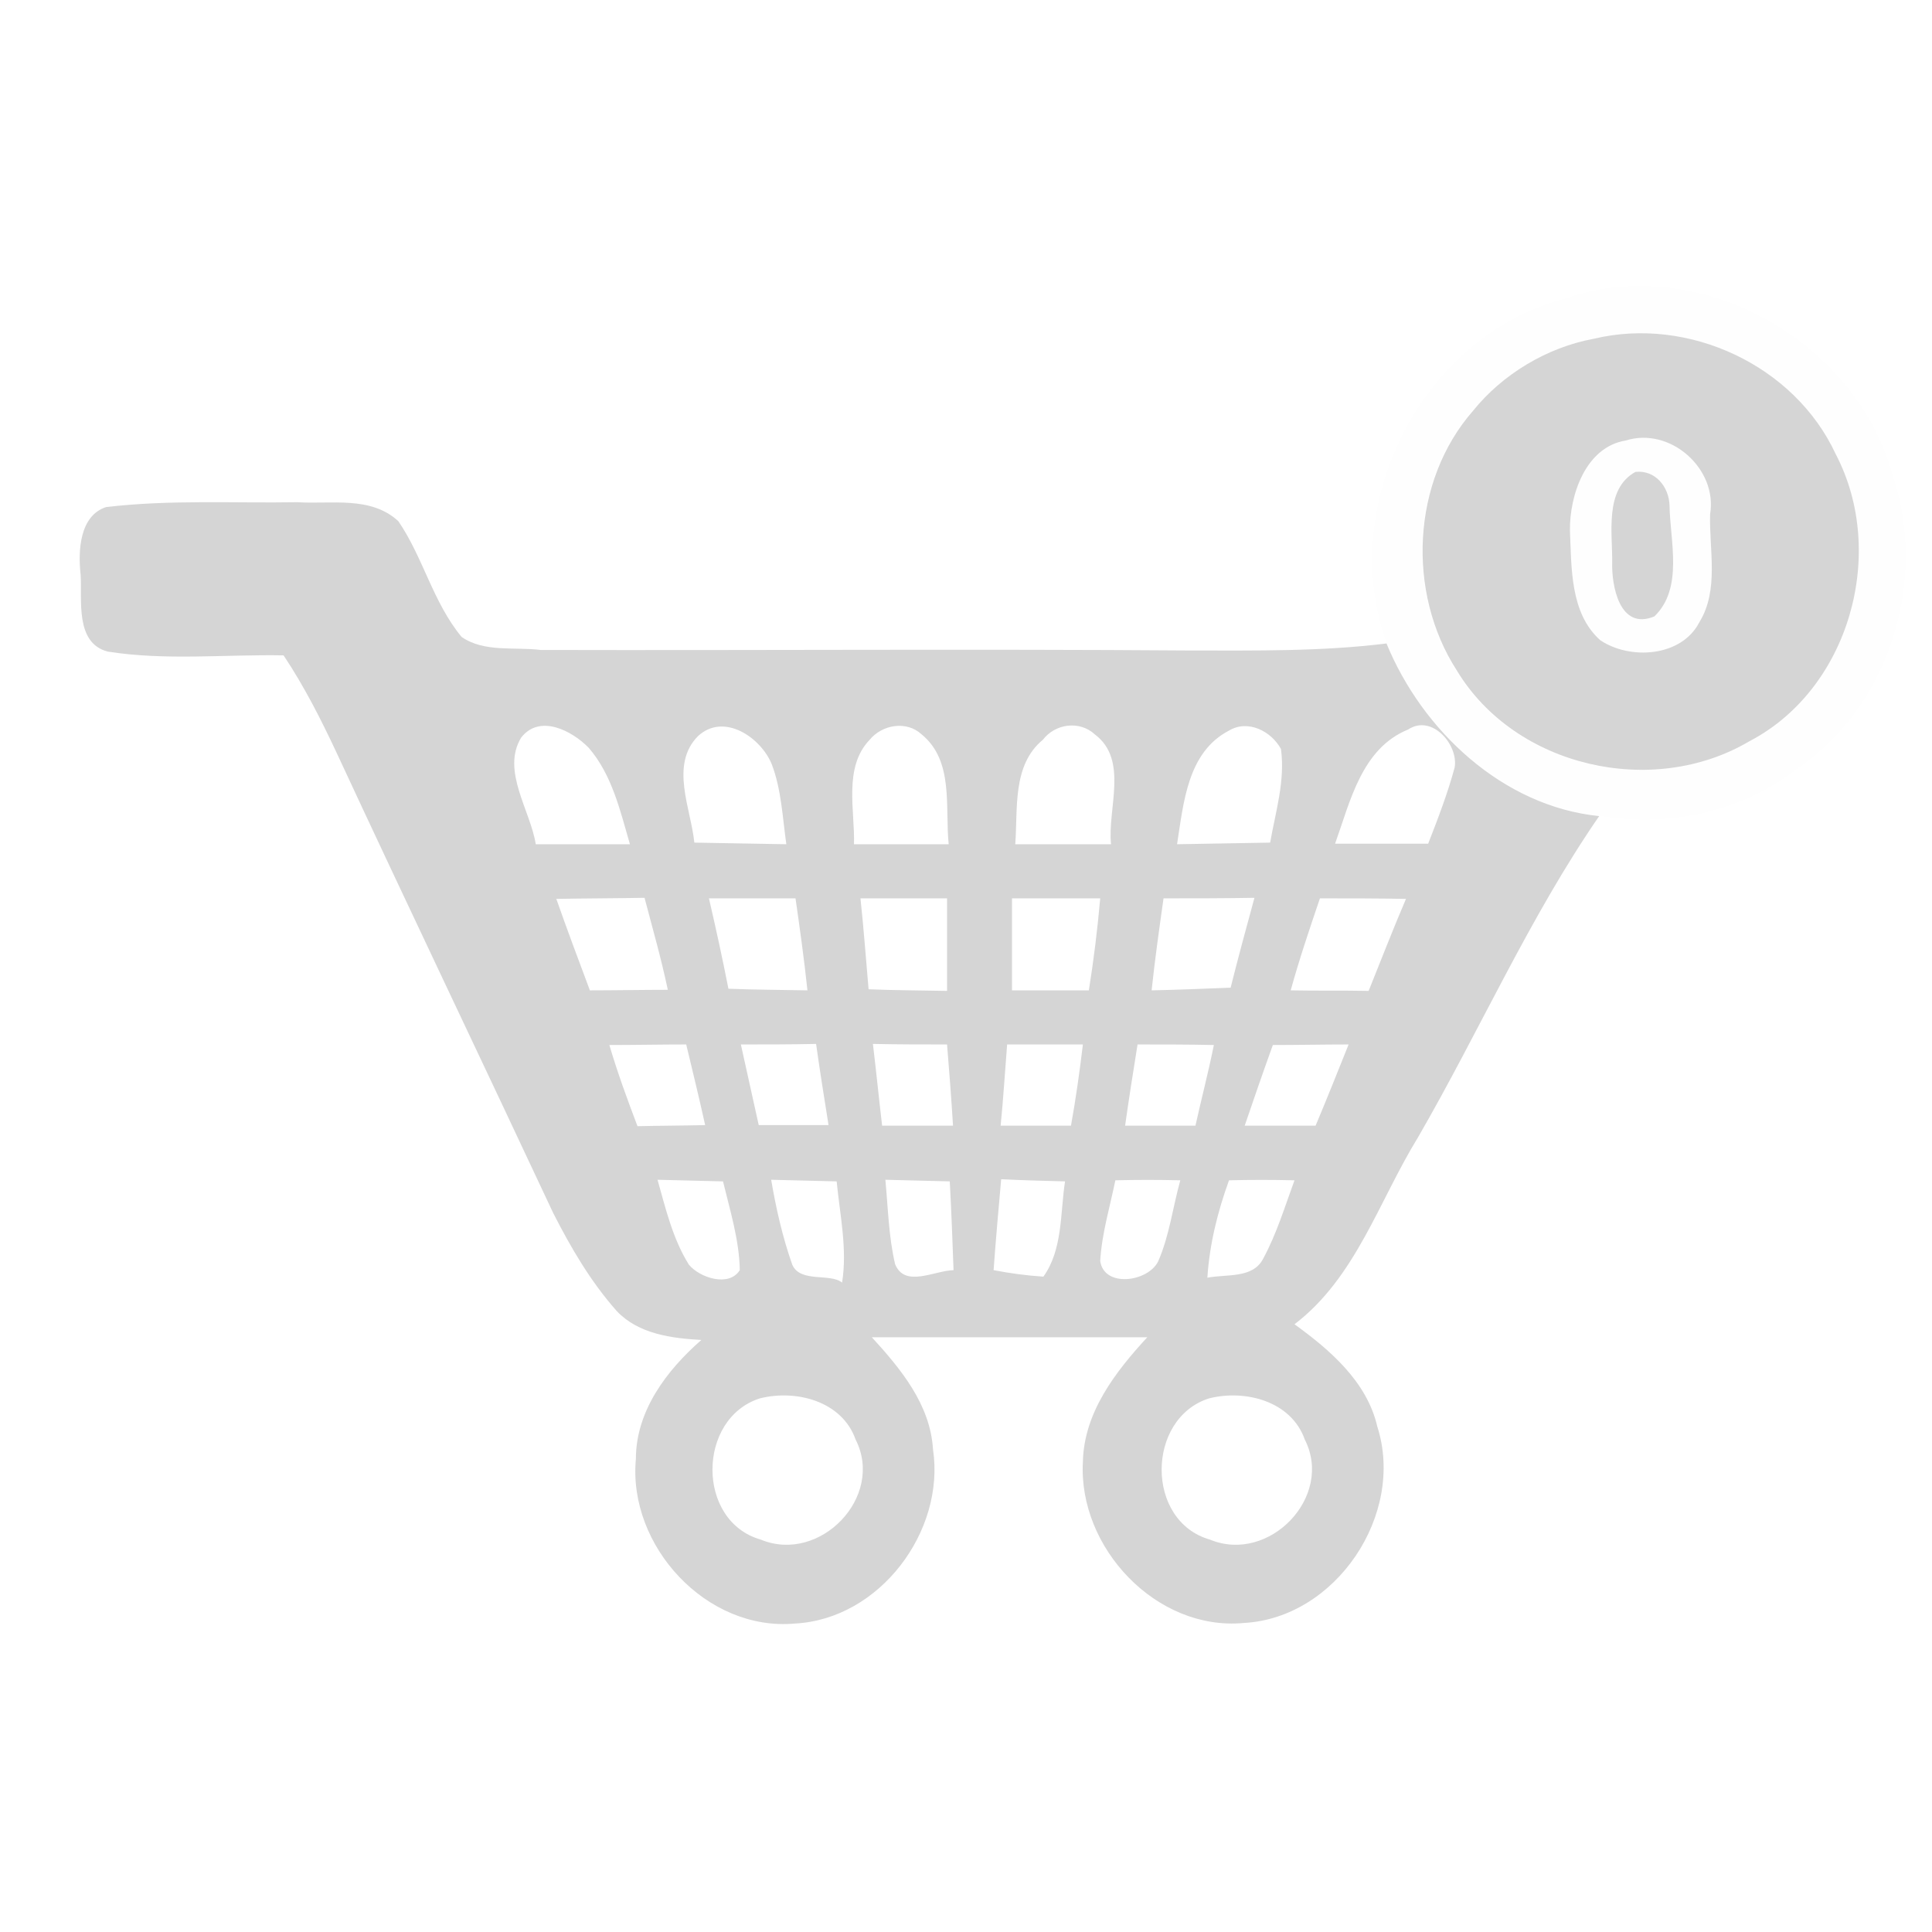
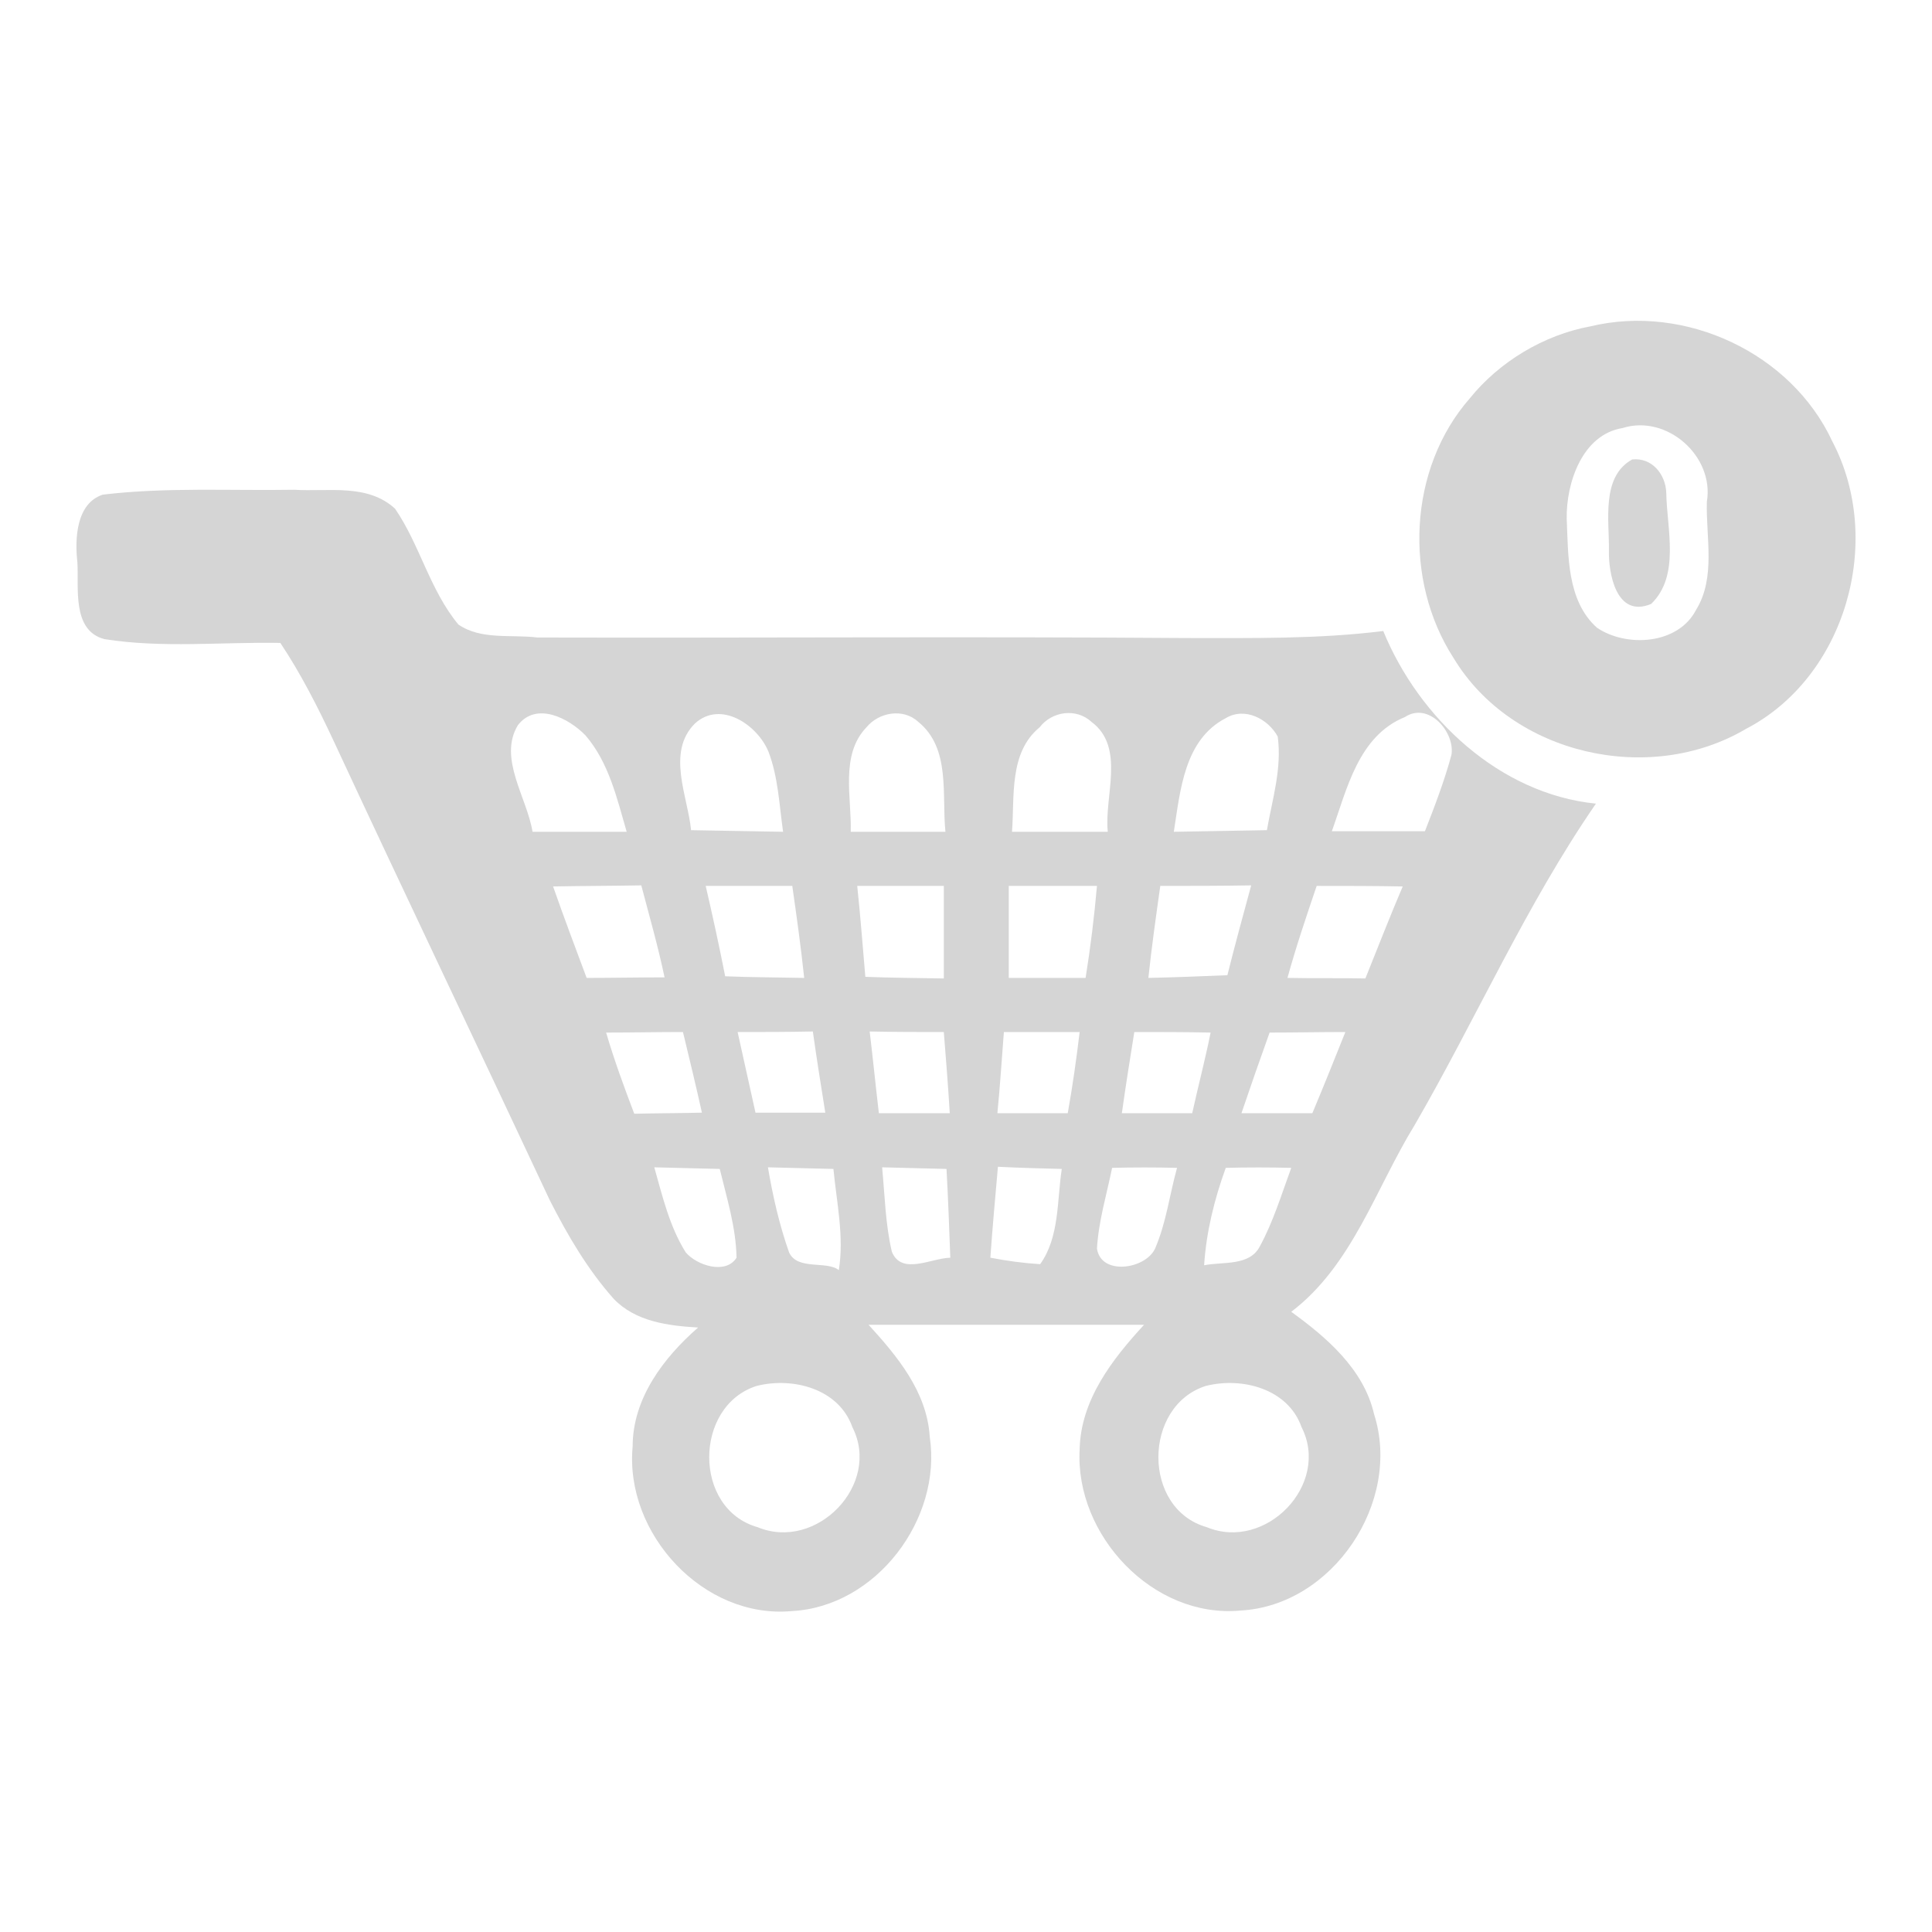
<svg xmlns="http://www.w3.org/2000/svg" version="1.1" id="Layer_1" x="0px" y="0px" viewBox="0 0 357 357" style="enable-background:new 0 0 357 357;" xml:space="preserve">
  <style type="text/css">
- 	.st0{fill:#FEFEFE;}
- 	.st1{fill:#D5D5D5;}
+ 	.st0{fill:#D5D5D5;}
</style>
-   <g>
-     <g id="_x23_fefefeff">
-       <path class="st0" d="M289.1,55.2c24.8-8.7,54.1,7.8,60.7,32.9c6.5,19.3-0.8,42.6-17.8,54c-10.1,7.9-23.9,10.9-36.5,8.6    c-17.8-1.9-32.7-15.8-39.3-31.9C247,93.2,262.8,62.1,289.1,55.2 M294.5,62.6c-8.7,1.6-16.8,6.6-22.5,13.4    c-11.4,13.1-12.3,33.6-3,48c10.8,17.9,36.3,23.5,54,13.1c18.5-9.6,25.6-34.9,16-53.1C331.6,67.5,312,58.5,294.5,62.6z" />
-       <path class="st0" d="M300.4,81.4c8.1-2.6,16.9,5.2,15.6,13.6c-0.2,6.6,1.7,14-2,20c-3.3,6.4-12.8,7-18.3,3.3    c-5.6-4.9-5.3-13.3-5.6-20.2C290,91.5,293,82.6,300.4,81.4 M302.2,87.2c-5.8,3.3-4.3,11.4-4.3,16.8c-0.1,4.1,1.2,12.7,7.8,9.9    c5.4-5.2,2.9-13.9,2.8-20.5C308.4,90,305.9,86.8,302.2,87.2z" />
-     </g>
-     <g id="_x23_d5d5d5fb">
-       <path class="st1" d="M294.5,62.6c17.5-4.2,37.1,4.9,44.7,21.3c9.6,18.3,2.5,43.5-16,53.1c-17.8,10.5-43.2,4.8-54-13.1    c-9.3-14.4-8.4-35,3-48C277.6,69.2,285.8,64.2,294.5,62.6 M300.4,81.4c-7.4,1.2-10.4,10.1-10.3,16.7c0.3,6.8,0,15.2,5.6,20.2    c5.5,3.7,15,3.1,18.3-3.3c3.7-6,1.8-13.4,2-20C317.4,86.6,308.6,78.8,300.4,81.4z" />
-       <path class="st1" d="M302.2,87.2c3.7-0.4,6.2,2.8,6.3,6.2c0.1,6.6,2.6,15.3-2.8,20.5c-6.5,2.7-7.9-5.8-7.8-9.9    C298,98.6,296.4,90.4,302.2,87.2z" />
-       <path class="st1" d="M19.6,93.7C31.4,92.3,43.2,93,55,92.8c6.2,0.4,13.5-1.2,18.6,3.5c4.6,6.7,6.4,15,11.7,21.4    c4.2,2.9,9.8,1.8,14.6,2.4c40,0.1,80-0.2,120,0.1c12.1,0,24.3,0.2,36.3-1.3c6.6,16.1,21.5,30.1,39.3,31.9    c-12.9,18.7-22.1,39.7-33.5,59.4c-7.2,11.7-11.5,25.9-22.8,34.5c6.5,4.7,13.4,10.6,15.3,18.9c5.2,16.2-7.6,35.4-24.7,36.3    c-16.1,1.5-30.6-13.9-29.7-29.8c0.2-9.1,6-16.6,11.9-23c-17,0-33.9,0-50.9,0c5.3,5.8,10.8,12.4,11.3,20.7    c2.3,15.2-9.9,31.4-25.5,32.2c-16.3,1.5-30.9-14.3-29.4-30.4c0-8.9,5.7-16.4,12.1-22c-5.5-0.3-11.6-1.1-15.6-5.3    c-4.8-5.4-8.5-11.7-11.8-18.2c-13.3-28.4-26.8-56.6-40-85c-2.9-6.2-6-12.3-9.8-18c-10.8-0.2-21.8,1-32.5-0.7    c-6.1-1.6-4.7-9.6-5-14.2C14.4,101.8,14.7,95.3,19.6,93.7 M96.3,136.3c-3.7,6.1,1.7,13.4,2.7,19.7c5.8,0,11.6,0,17.4,0    c-1.8-6.2-3.3-12.8-7.6-17.8C105.7,135,99.7,131.9,96.3,136.3 M129,136c-5.3,5.3-1.3,13.5-0.7,19.7c5.7,0.1,11.4,0.2,17,0.3    c-0.7-4.9-0.9-10.1-2.7-14.8C140.6,136.3,133.8,131.6,129,136 M160.7,136.7c-4.9,5.1-2.7,13.1-2.9,19.3c5.8,0,11.7,0,17.5,0    c-0.7-6.9,1-15.4-5-20.3C167.5,133.1,163,133.9,160.7,136.7 M192.7,136.7c-5.7,4.7-4.6,12.8-5.1,19.3c5.9,0,11.8,0,17.7,0    c-0.7-6.5,3.3-15.6-3-20.3C199.5,133.1,195,133.7,192.7,136.7 M227.1,135c-7.7,4-8.4,13.4-9.6,21c5.7-0.1,11.5-0.2,17.2-0.3    c1-5.7,2.8-11.4,2-17.3C234.9,135.1,230.6,132.9,227.1,135 M260.2,134.8c-8.6,3.5-10.7,13.3-13.5,21.1c5.7,0,11.5,0,17.2,0    c1.8-4.6,3.6-9.3,4.9-14.1C269.5,137.6,264.6,131.9,260.2,134.8 M102.8,166.1c2,5.7,4.1,11.3,6.2,16.9c4.8,0,9.6-0.1,14.4-0.1    c-1.2-5.7-2.8-11.3-4.3-17C113.6,166,108.2,166,102.8,166.1 M131,166c1.3,5.6,2.5,11.1,3.6,16.7c4.9,0.2,9.7,0.2,14.6,0.3    c-0.6-5.7-1.4-11.4-2.2-17C141.6,166,136.3,166,131,166 M159,166c0.6,5.6,1,11.1,1.5,16.8c4.8,0.2,9.6,0.2,14.5,0.3    c0-5.7,0-11.4,0-17.1C169.7,166,164.4,166,159,166 M187,166c0,5.7,0,11.3,0,17c4.7,0,9.5,0,14.2,0c0.9-5.6,1.6-11.3,2.1-17    C197.8,166,192.4,166,187,166 M215,166c-0.8,5.7-1.6,11.3-2.2,17c4.9-0.1,9.7-0.3,14.6-0.5c1.4-5.6,2.9-11.1,4.4-16.6    C226.2,166,220.6,166,215,166 M243.9,166c-1.9,5.6-3.8,11.2-5.4,17c4.8,0.1,9.6,0,14.4,0.1c2.3-5.7,4.5-11.4,6.9-17    C254.6,166,249.2,166,243.9,166 M112.6,193.1c1.5,5.1,3.3,10,5.2,15c4.2-0.1,8.3-0.1,12.5-0.2c-1.1-5-2.3-9.9-3.5-14.9    C122.1,193,117.3,193.1,112.6,193.1 M136.9,193c1.1,5,2.2,9.9,3.3,14.9c4.3,0,8.6,0,12.9,0c-0.8-5-1.6-10-2.3-15    C146.1,193,141.5,193,136.9,193 M161.3,192.9c0.6,5,1.1,10,1.7,15.1c4.4,0,8.7,0,13.1,0c-0.3-5-0.7-10-1.1-15    C170.5,193,165.9,193,161.3,192.9 M186.1,193c-0.4,5-0.7,10-1.2,15c4.3,0,8.7,0,13,0c0.9-5,1.6-10,2.2-15    C195.5,193,190.8,193,186.1,193 M210.2,193c-0.8,5-1.6,10-2.3,15c4.3,0,8.7,0,13,0c1.1-5,2.4-9.9,3.4-14.9    C219.6,193,214.9,193,210.2,193 M235.2,193.1c-1.8,5-3.5,9.9-5.2,14.9c4.4,0,8.7,0,13.1,0c2.1-5,4.1-10,6.1-15    C244.5,193,239.9,193.1,235.2,193.1 M121.5,218c1.5,5.3,2.8,10.9,5.8,15.7c2,2.4,7.4,4.2,9.4,1c-0.1-5.6-1.8-11-3.1-16.4    C129.6,218.2,125.6,218.1,121.5,218 M142.5,218c0.9,5.3,2.1,10.6,3.9,15.7c1.5,3.4,7,1.5,9.2,3.3c1-6.2-0.4-12.5-1-18.7    C150.6,218.2,146.6,218.1,142.5,218 M163.6,218c0.5,5.2,0.6,10.5,1.8,15.6c1.8,4.4,7.2,1.2,10.8,1.1c-0.2-5.4-0.4-10.9-0.7-16.4    C171.6,218.2,167.6,218.1,163.6,218 M185,217.9c-0.5,5.6-1,11.2-1.4,16.8c3.1,0.6,6.1,1,9.2,1.2c3.6-5,3.1-11.8,4-17.6    C192.9,218.2,189,218.1,185,217.9 M206.1,218.1c-1,4.9-2.5,9.8-2.8,14.9c0.7,5,8.8,3.9,10.7,0.1c2.1-4.8,2.7-10,4.1-15    C214.1,218,210.1,218,206.1,218.1 M227.1,218.1c-2.1,5.8-3.6,11.8-4,18c3.5-0.7,8.4,0.2,10.3-3.5c2.5-4.6,4-9.6,5.8-14.5    C235.1,218,231.1,218,227.1,218.1 M140.4,258.4c-11.6,3.7-11.8,22.7,0.2,26.1c10.9,4.5,22.9-7.9,17.5-18.5    C155.6,258.9,147.1,256.7,140.4,258.4 M223.4,258.4c-11.6,3.7-11.8,22.7,0.2,26.1c10.9,4.5,22.9-7.9,17.5-18.5    C238.6,258.9,230.1,256.7,223.4,258.4z" />
-     </g>
+   <g id="_x23_d5d5d5fb">
+     <path class="st0" d="M293.9,60.3c17.5-4.2,37.1,4.9,44.7,21.3c9.6,18.3,2.5,43.5-16,53.1c-17.8,10.5-43.2,4.8-54-13.1   c-9.3-14.4-8.4-35,3-48C277,66.9,285.2,61.9,293.9,60.3 M299.8,79.1c-7.4,1.2-10.4,10.1-10.3,16.7c0.3,6.8,0,15.2,5.6,20.2   c5.5,3.7,15,3.1,18.3-3.3c3.7-6,1.8-13.4,2-20C316.8,84.3,308,76.5,299.8,79.1z" />
+     <path class="st0" d="M301.6,84.9c3.7-0.4,6.2,2.8,6.3,6.2c0.1,6.6,2.6,15.3-2.8,20.5c-6.5,2.7-7.9-5.8-7.8-9.9   C297.4,96.3,295.8,88.1,301.6,84.9z" />
+     <path class="st0" d="M19,91.4c11.8-1.4,23.6-0.7,35.4-0.9c6.2,0.4,13.5-1.2,18.6,3.5c4.6,6.7,6.4,15,11.7,21.4   c4.2,2.9,9.8,1.8,14.6,2.4c40,0.1,80-0.2,120,0.1c12.1,0,24.3,0.2,36.3-1.3c6.6,16.1,21.5,30.1,39.3,31.9   c-12.9,18.7-22.1,39.7-33.5,59.4c-7.2,11.7-11.5,25.9-22.8,34.5c6.5,4.7,13.4,10.6,15.3,18.9c5.2,16.2-7.6,35.4-24.7,36.3   c-16.1,1.5-30.6-13.9-29.7-29.8c0.2-9.1,6-16.6,11.9-23c-17,0-33.9,0-50.9,0c5.3,5.8,10.8,12.4,11.3,20.7   c2.3,15.2-9.9,31.4-25.5,32.2c-16.3,1.5-30.9-14.3-29.4-30.4c0-8.9,5.7-16.4,12.1-22c-5.5-0.3-11.6-1.1-15.6-5.3   c-4.8-5.4-8.5-11.7-11.8-18.2c-13.3-28.4-26.8-56.6-40-85c-2.9-6.2-6-12.3-9.8-18c-10.8-0.2-21.8,1-32.5-0.7   c-6.1-1.6-4.7-9.6-5-14.2C13.8,99.5,14.1,93,19,91.4 M95.7,134c-3.7,6.1,1.7,13.4,2.7,19.7c5.8,0,11.6,0,17.4,0   c-1.8-6.2-3.3-12.8-7.6-17.8C105.1,132.7,99.1,129.6,95.7,134 M128.4,133.7c-5.3,5.3-1.3,13.5-0.7,19.7c5.7,0.1,11.4,0.2,17,0.3   c-0.7-4.9-0.9-10.1-2.7-14.8C140,134,133.2,129.3,128.4,133.7 M160.1,134.4c-4.9,5.1-2.7,13.1-2.9,19.3c5.8,0,11.7,0,17.5,0   c-0.7-6.9,1-15.4-5-20.3C166.9,130.8,162.4,131.6,160.1,134.4 M192.1,134.4c-5.7,4.7-4.6,12.8-5.1,19.3c5.9,0,11.8,0,17.7,0   c-0.7-6.5,3.3-15.6-3-20.3C198.9,130.8,194.4,131.4,192.1,134.4 M226.5,132.7c-7.7,4-8.4,13.4-9.6,21c5.7-0.1,11.5-0.2,17.2-0.3   c1-5.7,2.8-11.4,2-17.3C234.3,132.8,230,130.6,226.5,132.7 M259.6,132.5c-8.6,3.5-10.7,13.3-13.5,21.1c5.7,0,11.5,0,17.2,0   c1.8-4.6,3.6-9.3,4.9-14.1C268.9,135.3,264,129.6,259.6,132.5 M102.2,163.8c2,5.7,4.1,11.3,6.2,16.9c4.8,0,9.6-0.1,14.4-0.1   c-1.2-5.7-2.8-11.3-4.3-17C113,163.7,107.6,163.7,102.2,163.8 M130.4,163.7c1.3,5.6,2.5,11.1,3.6,16.7c4.9,0.2,9.7,0.2,14.6,0.3   c-0.6-5.7-1.4-11.4-2.2-17C141,163.7,135.7,163.7,130.4,163.7 M158.4,163.7c0.6,5.6,1,11.1,1.5,16.8c4.8,0.2,9.6,0.2,14.5,0.3   c0-5.7,0-11.4,0-17.1C169.1,163.7,163.8,163.7,158.4,163.7 M186.4,163.7c0,5.7,0,11.3,0,17c4.7,0,9.5,0,14.2,0   c0.9-5.6,1.6-11.3,2.1-17C197.2,163.7,191.8,163.7,186.4,163.7 M214.4,163.7c-0.8,5.7-1.6,11.3-2.2,17c4.9-0.1,9.7-0.3,14.6-0.5   c1.4-5.6,2.9-11.1,4.4-16.6C225.6,163.7,220,163.7,214.4,163.7 M243.3,163.7c-1.9,5.6-3.8,11.2-5.4,17c4.8,0.1,9.6,0,14.4,0.1   c2.3-5.7,4.5-11.4,6.9-17C254,163.7,248.6,163.7,243.3,163.7 M112,190.8c1.5,5.1,3.3,10,5.2,15c4.2-0.1,8.3-0.1,12.5-0.2   c-1.1-5-2.3-9.9-3.5-14.9C121.5,190.7,116.7,190.8,112,190.8 M136.3,190.7c1.1,5,2.2,9.9,3.3,14.9c4.3,0,8.6,0,12.9,0   c-0.8-5-1.6-10-2.3-15C145.5,190.7,140.9,190.7,136.3,190.7 M160.7,190.6c0.6,5,1.1,10,1.7,15.1c4.4,0,8.7,0,13.1,0   c-0.3-5-0.7-10-1.1-15C169.9,190.7,165.3,190.7,160.7,190.6 M185.5,190.7c-0.4,5-0.7,10-1.2,15c4.3,0,8.7,0,13,0   c0.9-5,1.6-10,2.2-15C194.9,190.7,190.2,190.7,185.5,190.7 M209.6,190.7c-0.8,5-1.6,10-2.3,15c4.3,0,8.7,0,13,0   c1.1-5,2.4-9.9,3.4-14.9C219,190.7,214.3,190.7,209.6,190.7 M234.6,190.8c-1.8,5-3.5,9.9-5.2,14.9c4.4,0,8.7,0,13.1,0   c2.1-5,4.1-10,6.1-15C243.9,190.7,239.3,190.8,234.6,190.8 M120.9,215.7c1.5,5.3,2.8,10.9,5.8,15.7c2,2.4,7.4,4.2,9.4,1   c-0.1-5.6-1.8-11-3.1-16.4C129,215.9,125,215.8,120.9,215.7 M141.9,215.7c0.9,5.3,2.1,10.6,3.9,15.7c1.5,3.4,7,1.5,9.2,3.3   c1-6.2-0.4-12.5-1-18.7C150,215.9,146,215.8,141.9,215.7 M163,215.7c0.5,5.2,0.6,10.5,1.8,15.6c1.8,4.4,7.2,1.2,10.8,1.1   c-0.2-5.4-0.4-10.9-0.7-16.4C171,215.9,167,215.8,163,215.7 M184.4,215.6c-0.5,5.6-1,11.2-1.4,16.8c3.1,0.6,6.1,1,9.2,1.2   c3.6-5,3.1-11.8,4-17.6C192.3,215.9,188.4,215.8,184.4,215.6 M205.5,215.8c-1,4.9-2.5,9.8-2.8,14.9c0.7,5,8.8,3.9,10.7,0.1   c2.1-4.8,2.7-10,4.1-15C213.5,215.7,209.5,215.7,205.5,215.8 M226.5,215.8c-2.1,5.8-3.6,11.8-4,18c3.5-0.7,8.4,0.2,10.3-3.5   c2.5-4.6,4-9.6,5.8-14.5C234.5,215.7,230.5,215.7,226.5,215.8 M139.8,256.1c-11.6,3.7-11.8,22.7,0.2,26.1   c10.9,4.5,22.9-7.9,17.5-18.5C155,256.6,146.5,254.4,139.8,256.1 M222.8,256.1c-11.6,3.7-11.8,22.7,0.2,26.1   c10.9,4.5,22.9-7.9,17.5-18.5C238,256.6,229.5,254.4,222.8,256.1z" />
  </g>
</svg>
